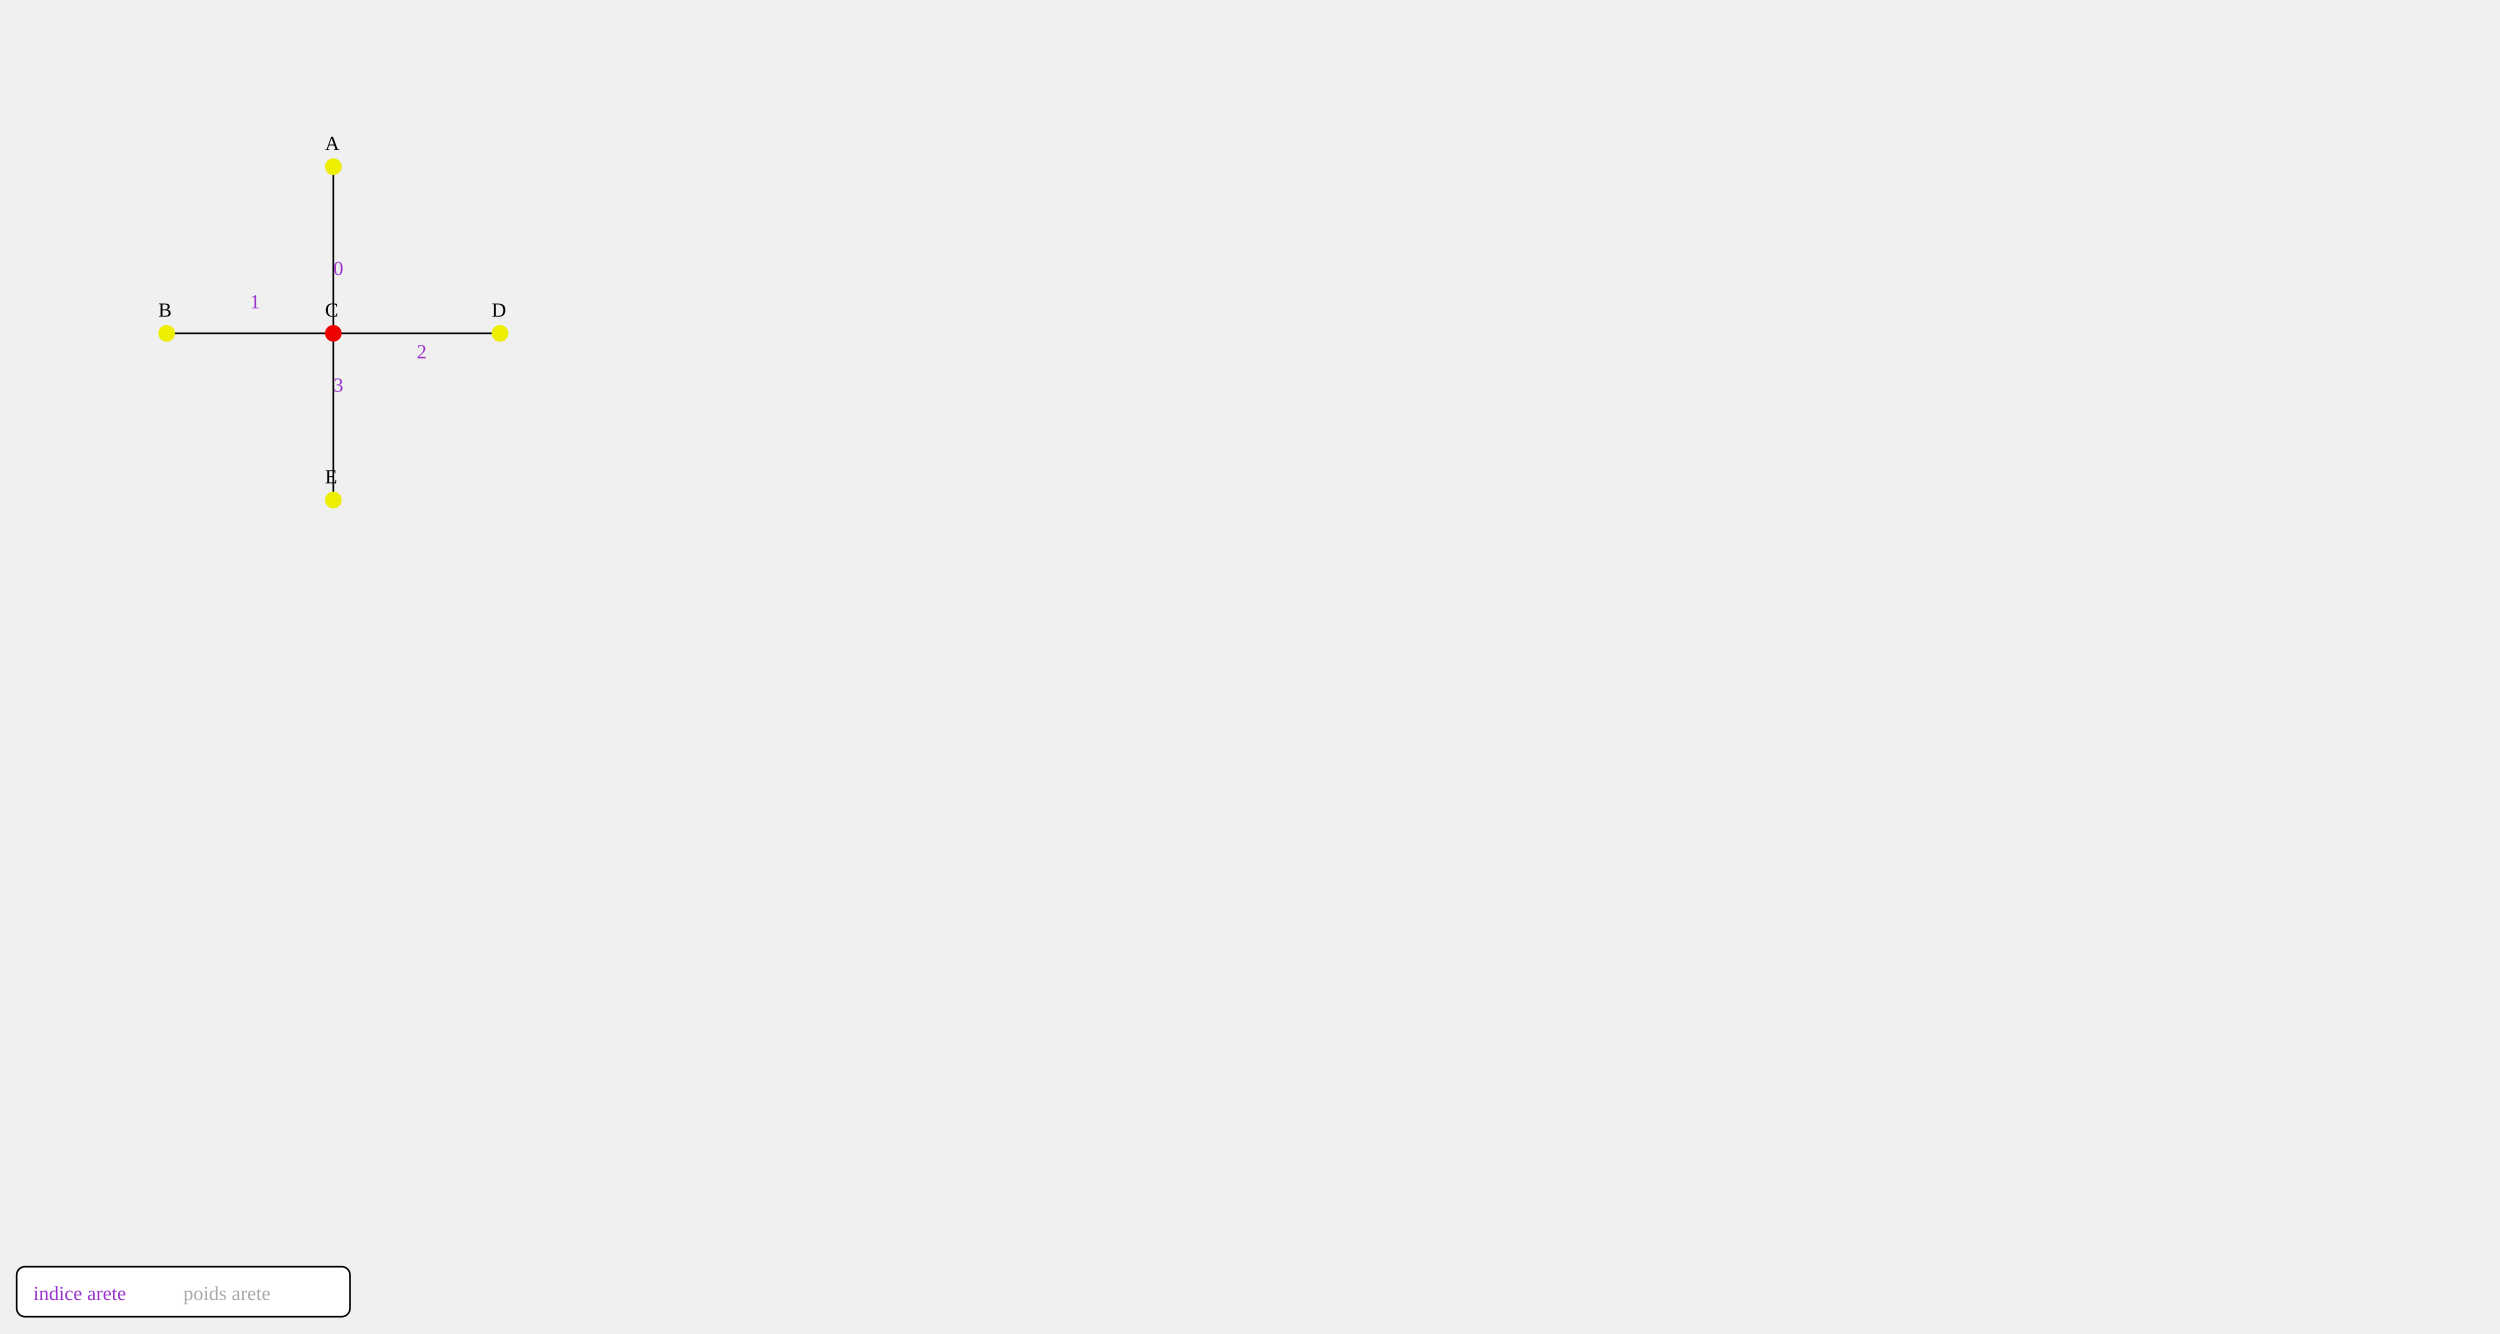
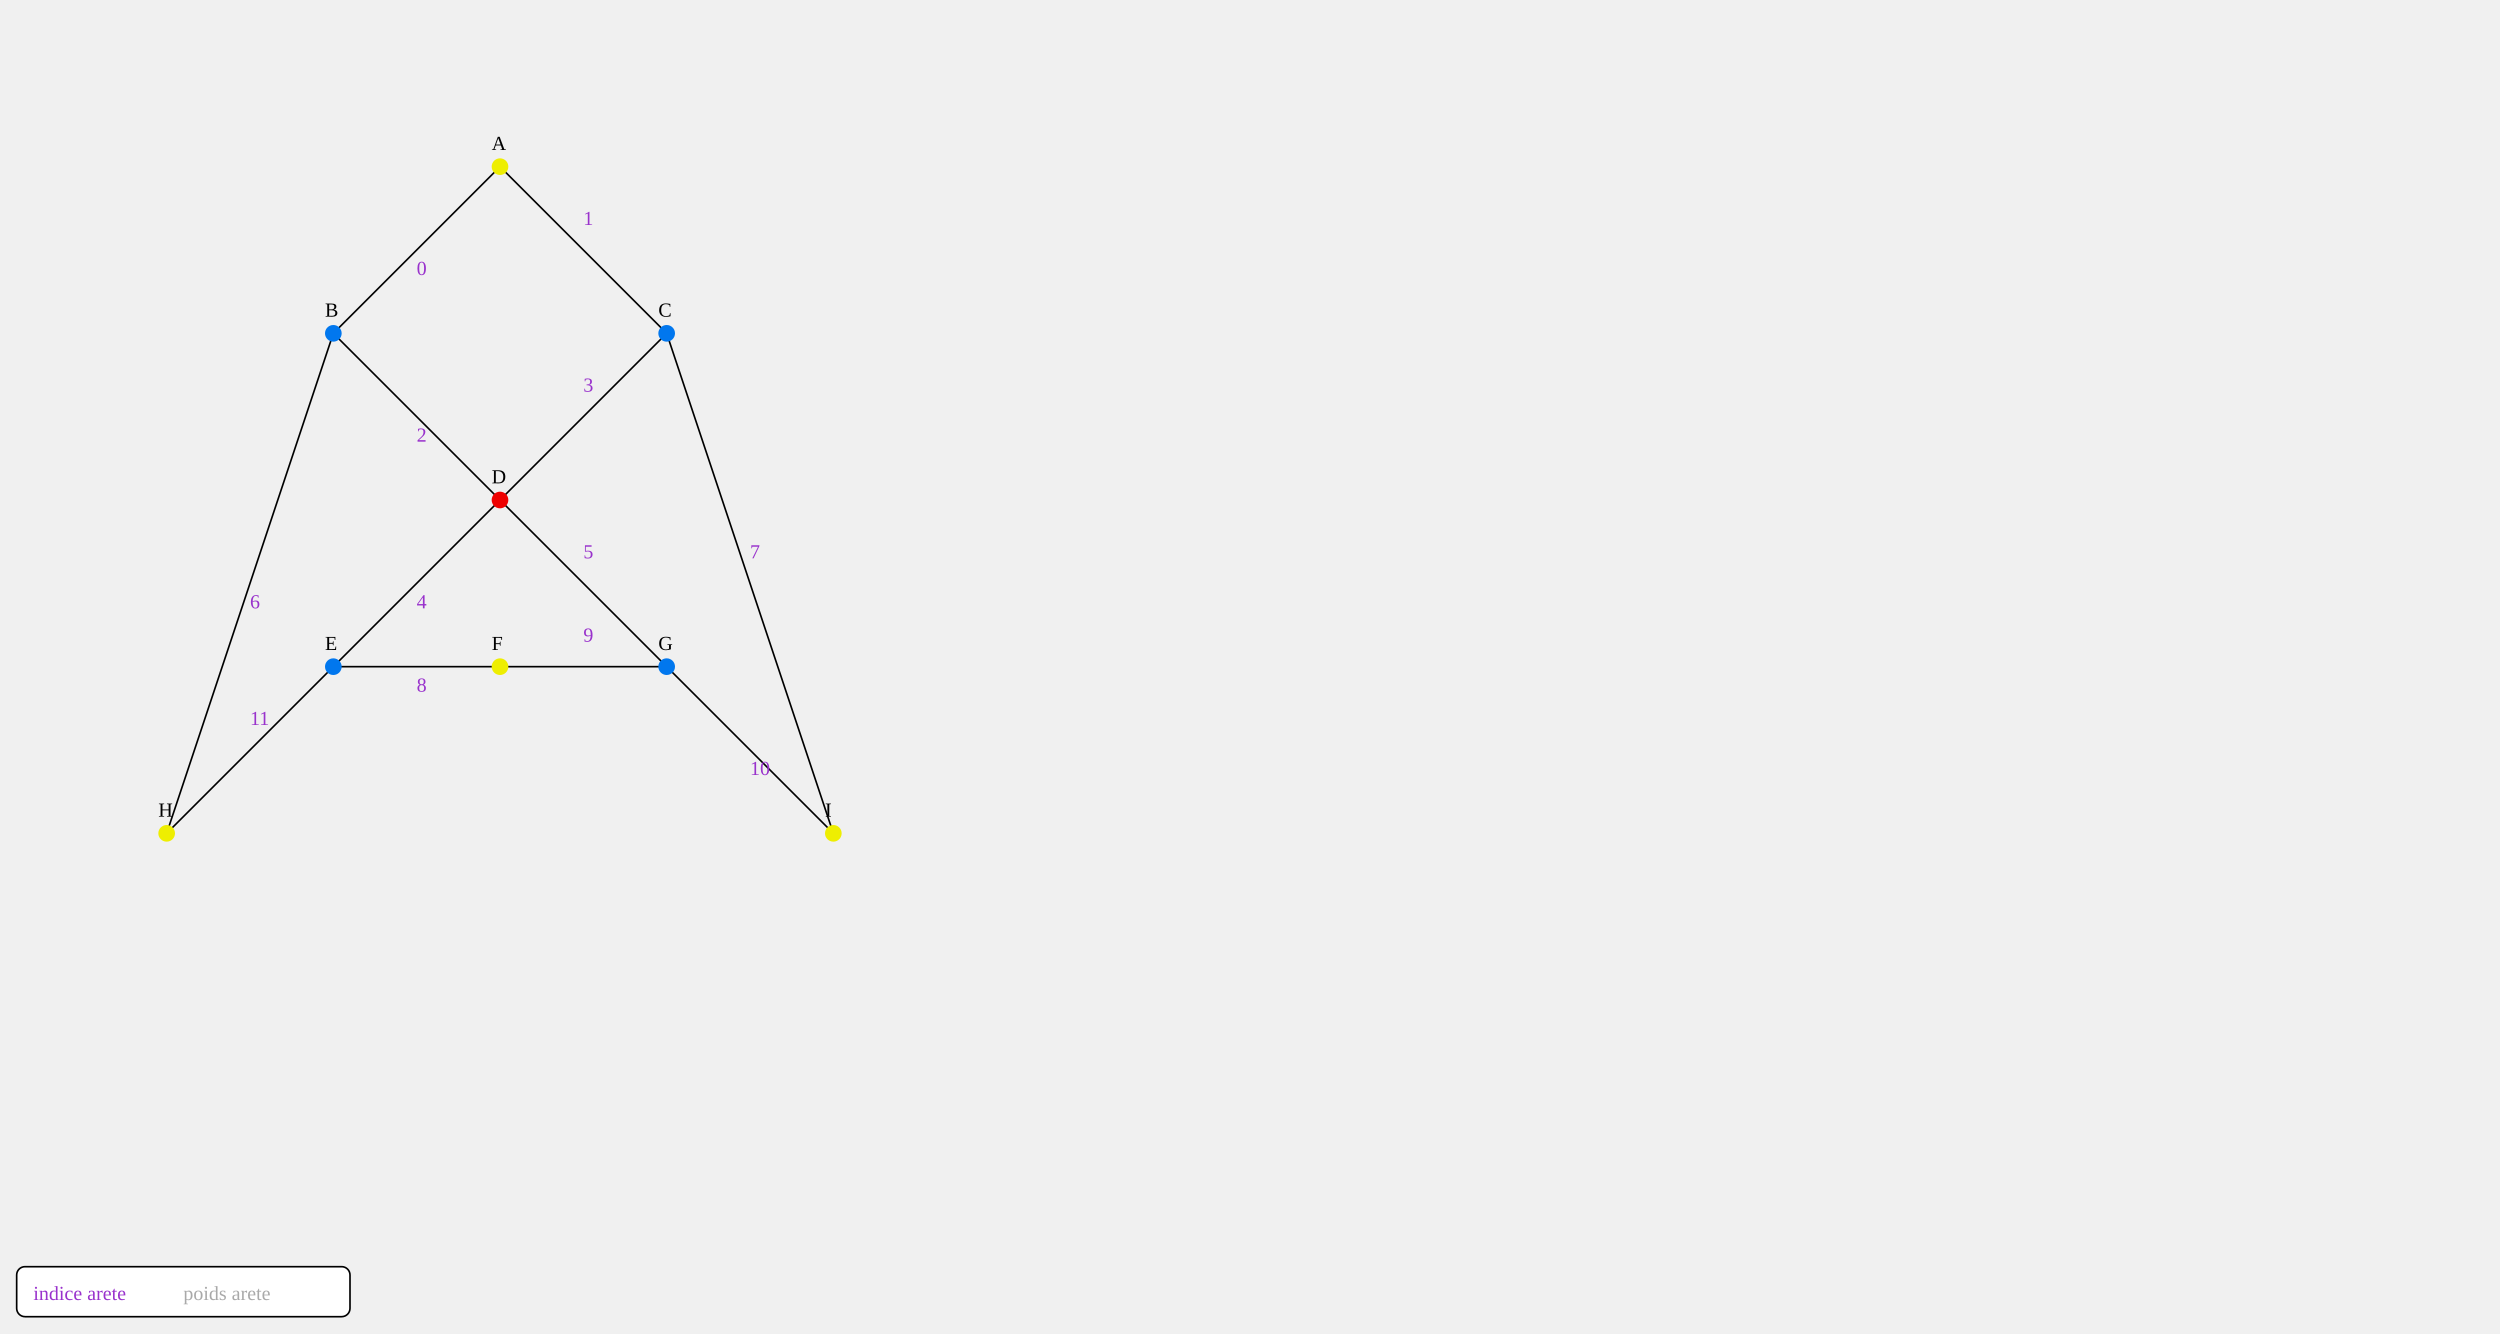
<svg xmlns="http://www.w3.org/2000/svg" version="1.1" width="1500" height="800">
-   <line x1="200" y1="100" x2="200" y2="200" stroke="black" />
-   <text x="200" y="165" fill="darkorchid">0</text>
-   <line x1="100" y1="200" x2="200" y2="200" stroke="black" />
-   <text x="150" y="185" fill="darkorchid">1</text>
-   <line x1="200" y1="200" x2="300" y2="200" stroke="black" />
-   <text x="250" y="215" fill="darkorchid">2</text>
-   <line x1="200" y1="200" x2="200" y2="300" stroke="black" />
-   <text x="200" y="235" fill="darkorchid">3</text>
-   <circle cx="200" cy="100" r="5" fill="rgb(238,238,1)" />
-   <text x="195" y="90" fill="black">A</text>
-   <circle cx="100" cy="200" r="5" fill="rgb(238,238,1)" />
-   <text x="95" y="190" fill="black">B</text>
-   <circle cx="200" cy="200" r="5" fill="rgb(238,1,1)" />
-   <text x="195" y="190" fill="black">C</text>
-   <circle cx="300" cy="200" r="5" fill="rgb(238,238,1)" />
-   <text x="295" y="190" fill="black">D</text>
-   <circle cx="200" cy="300" r="5" fill="rgb(238,238,1)" />
-   <text x="195" y="290" fill="black">E</text>
+   <line x1="300" y1="100" x2="200" y2="200" stroke="black" />
+   <text x="250" y="165" fill="darkorchid">0</text>
+   <line x1="300" y1="100" x2="400" y2="200" stroke="black" />
+   <text x="350" y="135" fill="darkorchid">1</text>
+   <line x1="200" y1="200" x2="300" y2="300" stroke="black" />
+   <text x="250" y="265" fill="darkorchid">2</text>
+   <line x1="400" y1="200" x2="300" y2="300" stroke="black" />
+   <text x="350" y="235" fill="darkorchid">3</text>
+   <line x1="300" y1="300" x2="200" y2="400" stroke="black" />
+   <text x="250" y="365" fill="darkorchid">4</text>
+   <line x1="300" y1="300" x2="400" y2="400" stroke="black" />
+   <text x="350" y="335" fill="darkorchid">5</text>
+   <line x1="200" y1="200" x2="100" y2="500" stroke="black" />
+   <text x="150" y="365" fill="darkorchid">6</text>
+   <line x1="400" y1="200" x2="500" y2="500" stroke="black" />
+   <text x="450" y="335" fill="darkorchid">7</text>
+   <line x1="200" y1="400" x2="300" y2="400" stroke="black" />
+   <text x="250" y="415" fill="darkorchid">8</text>
+   <line x1="300" y1="400" x2="400" y2="400" stroke="black" />
+   <text x="350" y="385" fill="darkorchid">9</text>
+   <line x1="400" y1="400" x2="500" y2="500" stroke="black" />
+   <text x="450" y="465" fill="darkorchid">10</text>
+   <line x1="200" y1="400" x2="100" y2="500" stroke="black" />
+   <text x="150" y="435" fill="darkorchid">11</text>
+   <circle cx="300" cy="100" r="5" fill="rgb(238,238,1)" />
+   <text x="295" y="90" fill="black">A</text>
+   <circle cx="200" cy="200" r="5" fill="rgb(1,119,238)" />
+   <text x="195" y="190" fill="black">B</text>
+   <circle cx="400" cy="200" r="5" fill="rgb(1,119,238)" />
+   <text x="395" y="190" fill="black">C</text>
+   <circle cx="300" cy="300" r="5" fill="rgb(238,1,1)" />
+   <text x="295" y="290" fill="black">D</text>
+   <circle cx="200" cy="400" r="5" fill="rgb(1,119,238)" />
+   <text x="195" y="390" fill="black">E</text>
+   <circle cx="300" cy="400" r="5" fill="rgb(238,238,1)" />
+   <text x="295" y="390" fill="black">F</text>
+   <circle cx="400" cy="400" r="5" fill="rgb(1,119,238)" />
+   <text x="395" y="390" fill="black">G</text>
+   <circle cx="100" cy="500" r="5" fill="rgb(238,238,1)" />
+   <text x="95" y="490" fill="black">H</text>
+   <circle cx="500" cy="500" r="5" fill="rgb(238,238,1)" />
+   <text x="495" y="490" fill="black">I</text>
  <rect x="10" y="760" width="200" height="30" rx="5" ry="5" fill="white" stroke="black" stroke-width="1px" />
  <text x="20" y="780" fill="darkorchid">indice arete</text>
  <text x="110" y="780" fill="darkgrey">poids arete</text>
</svg>
